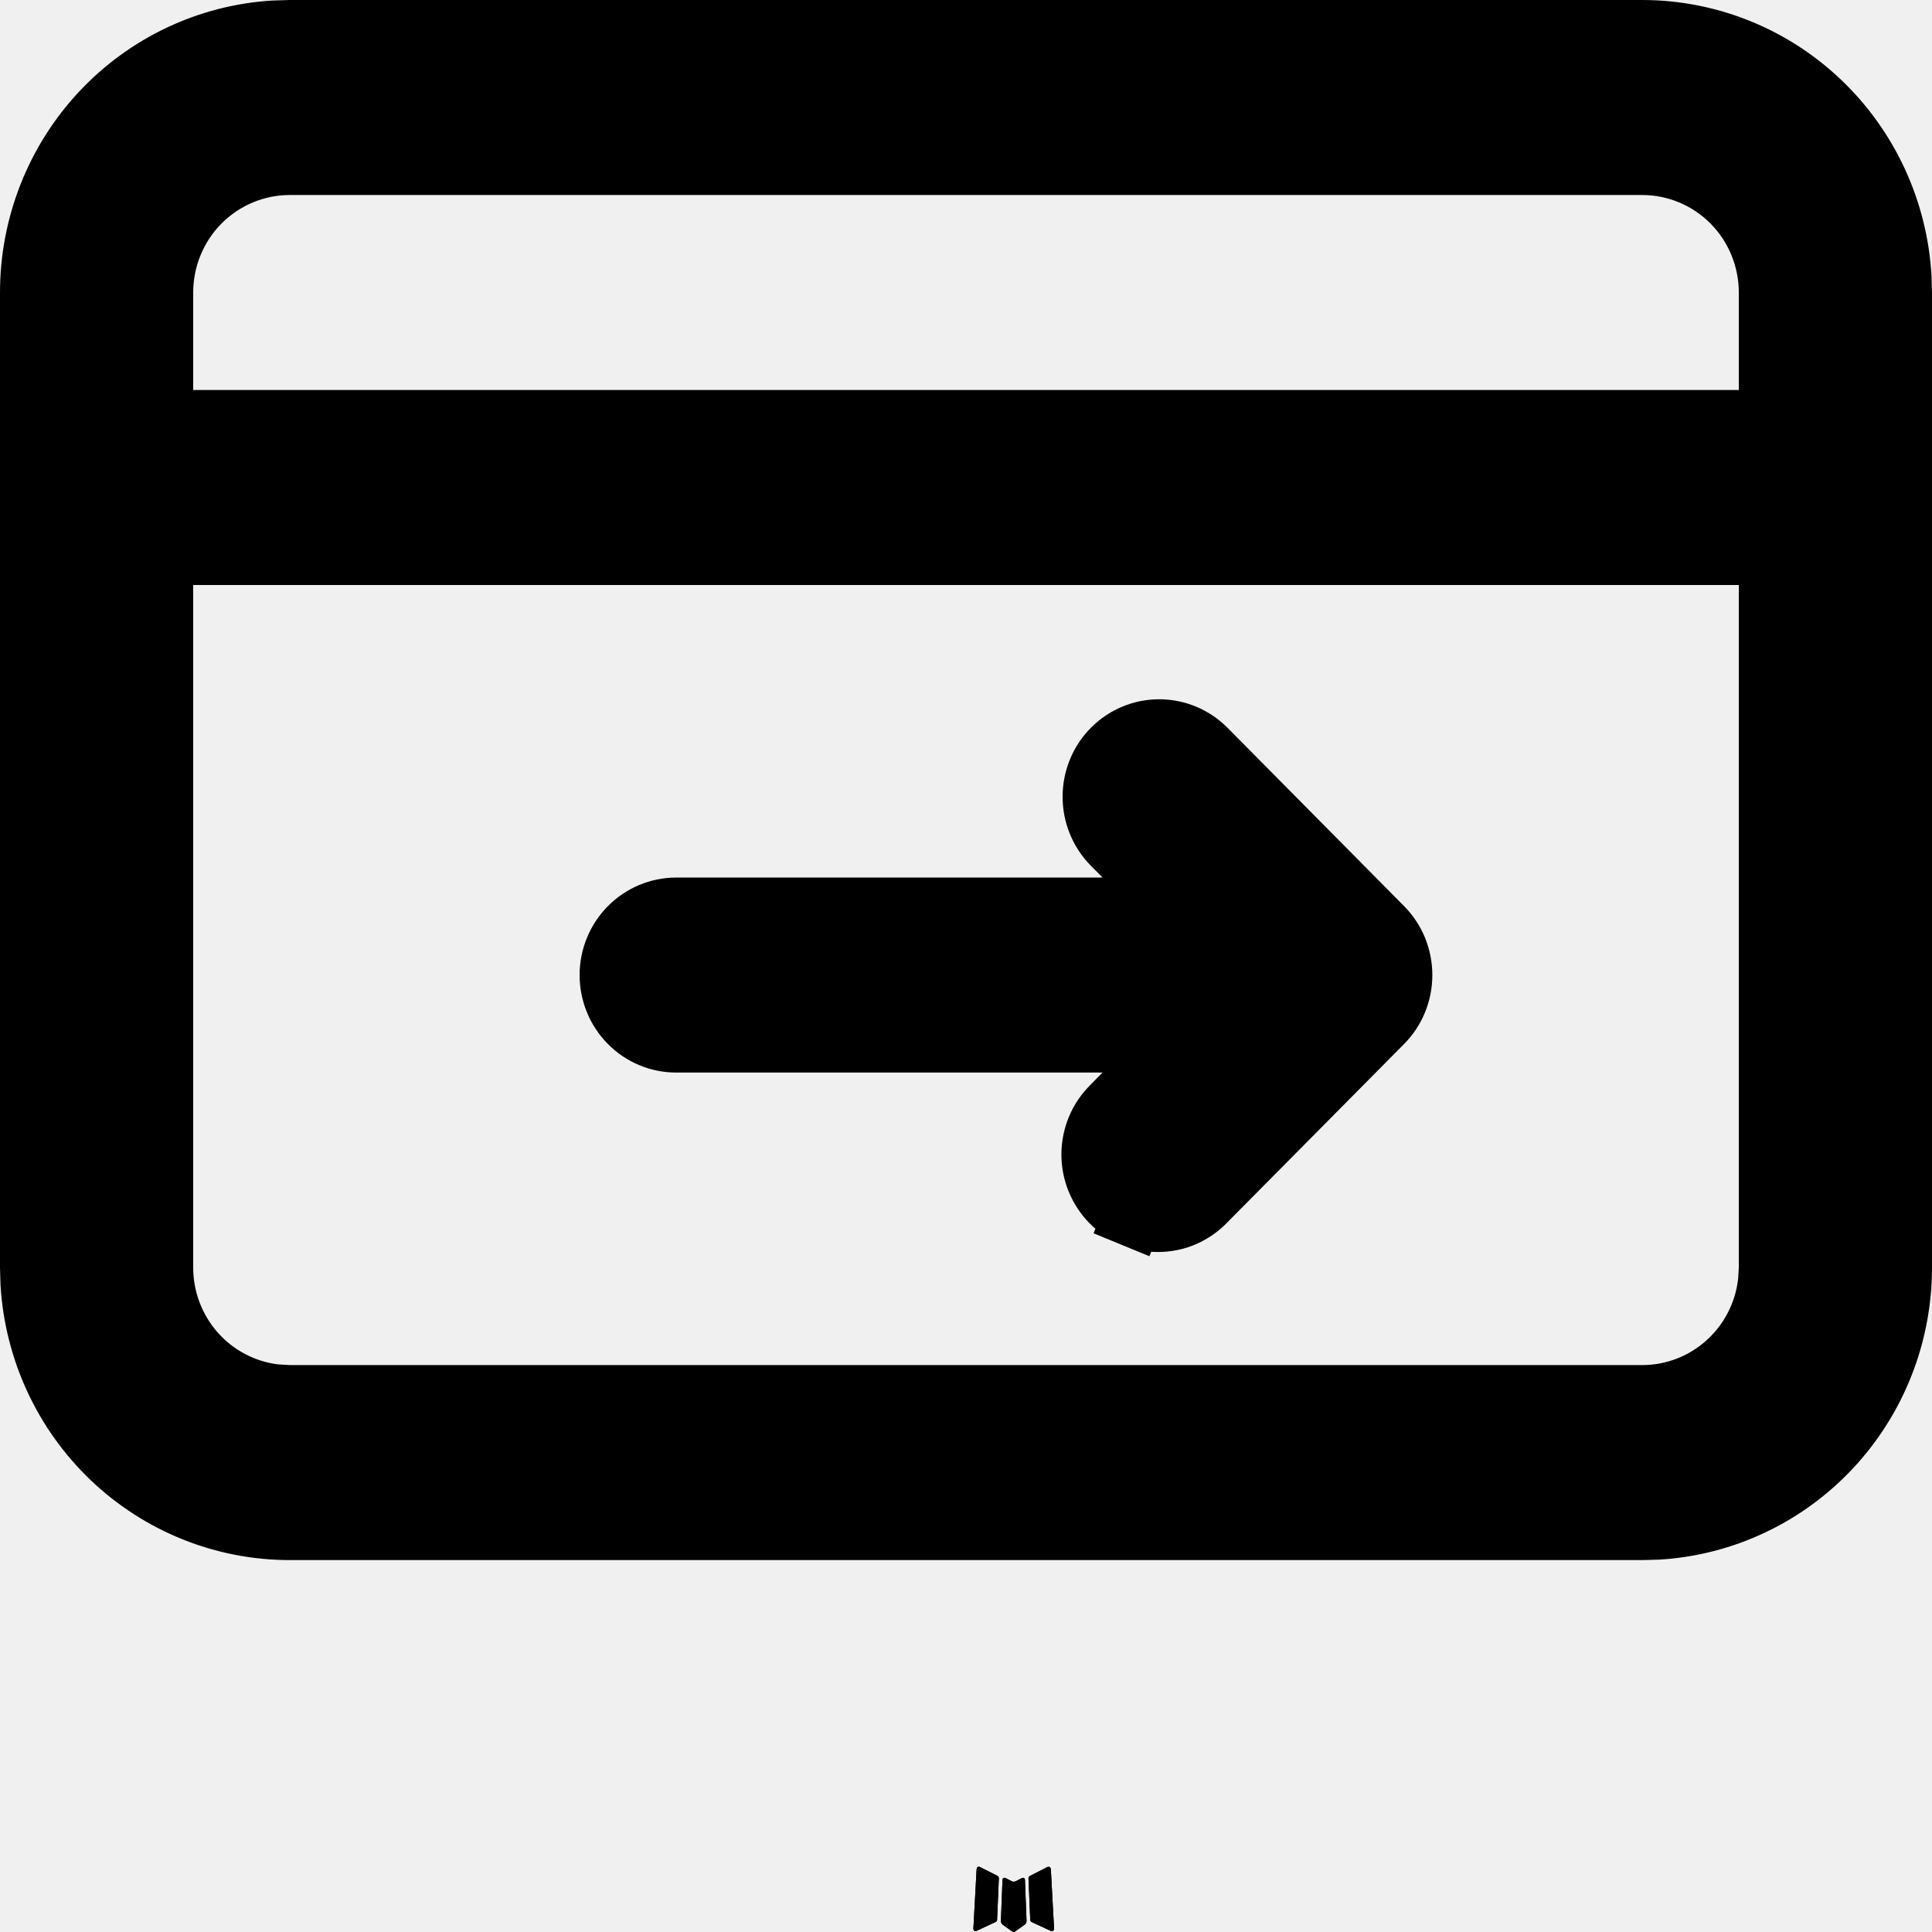
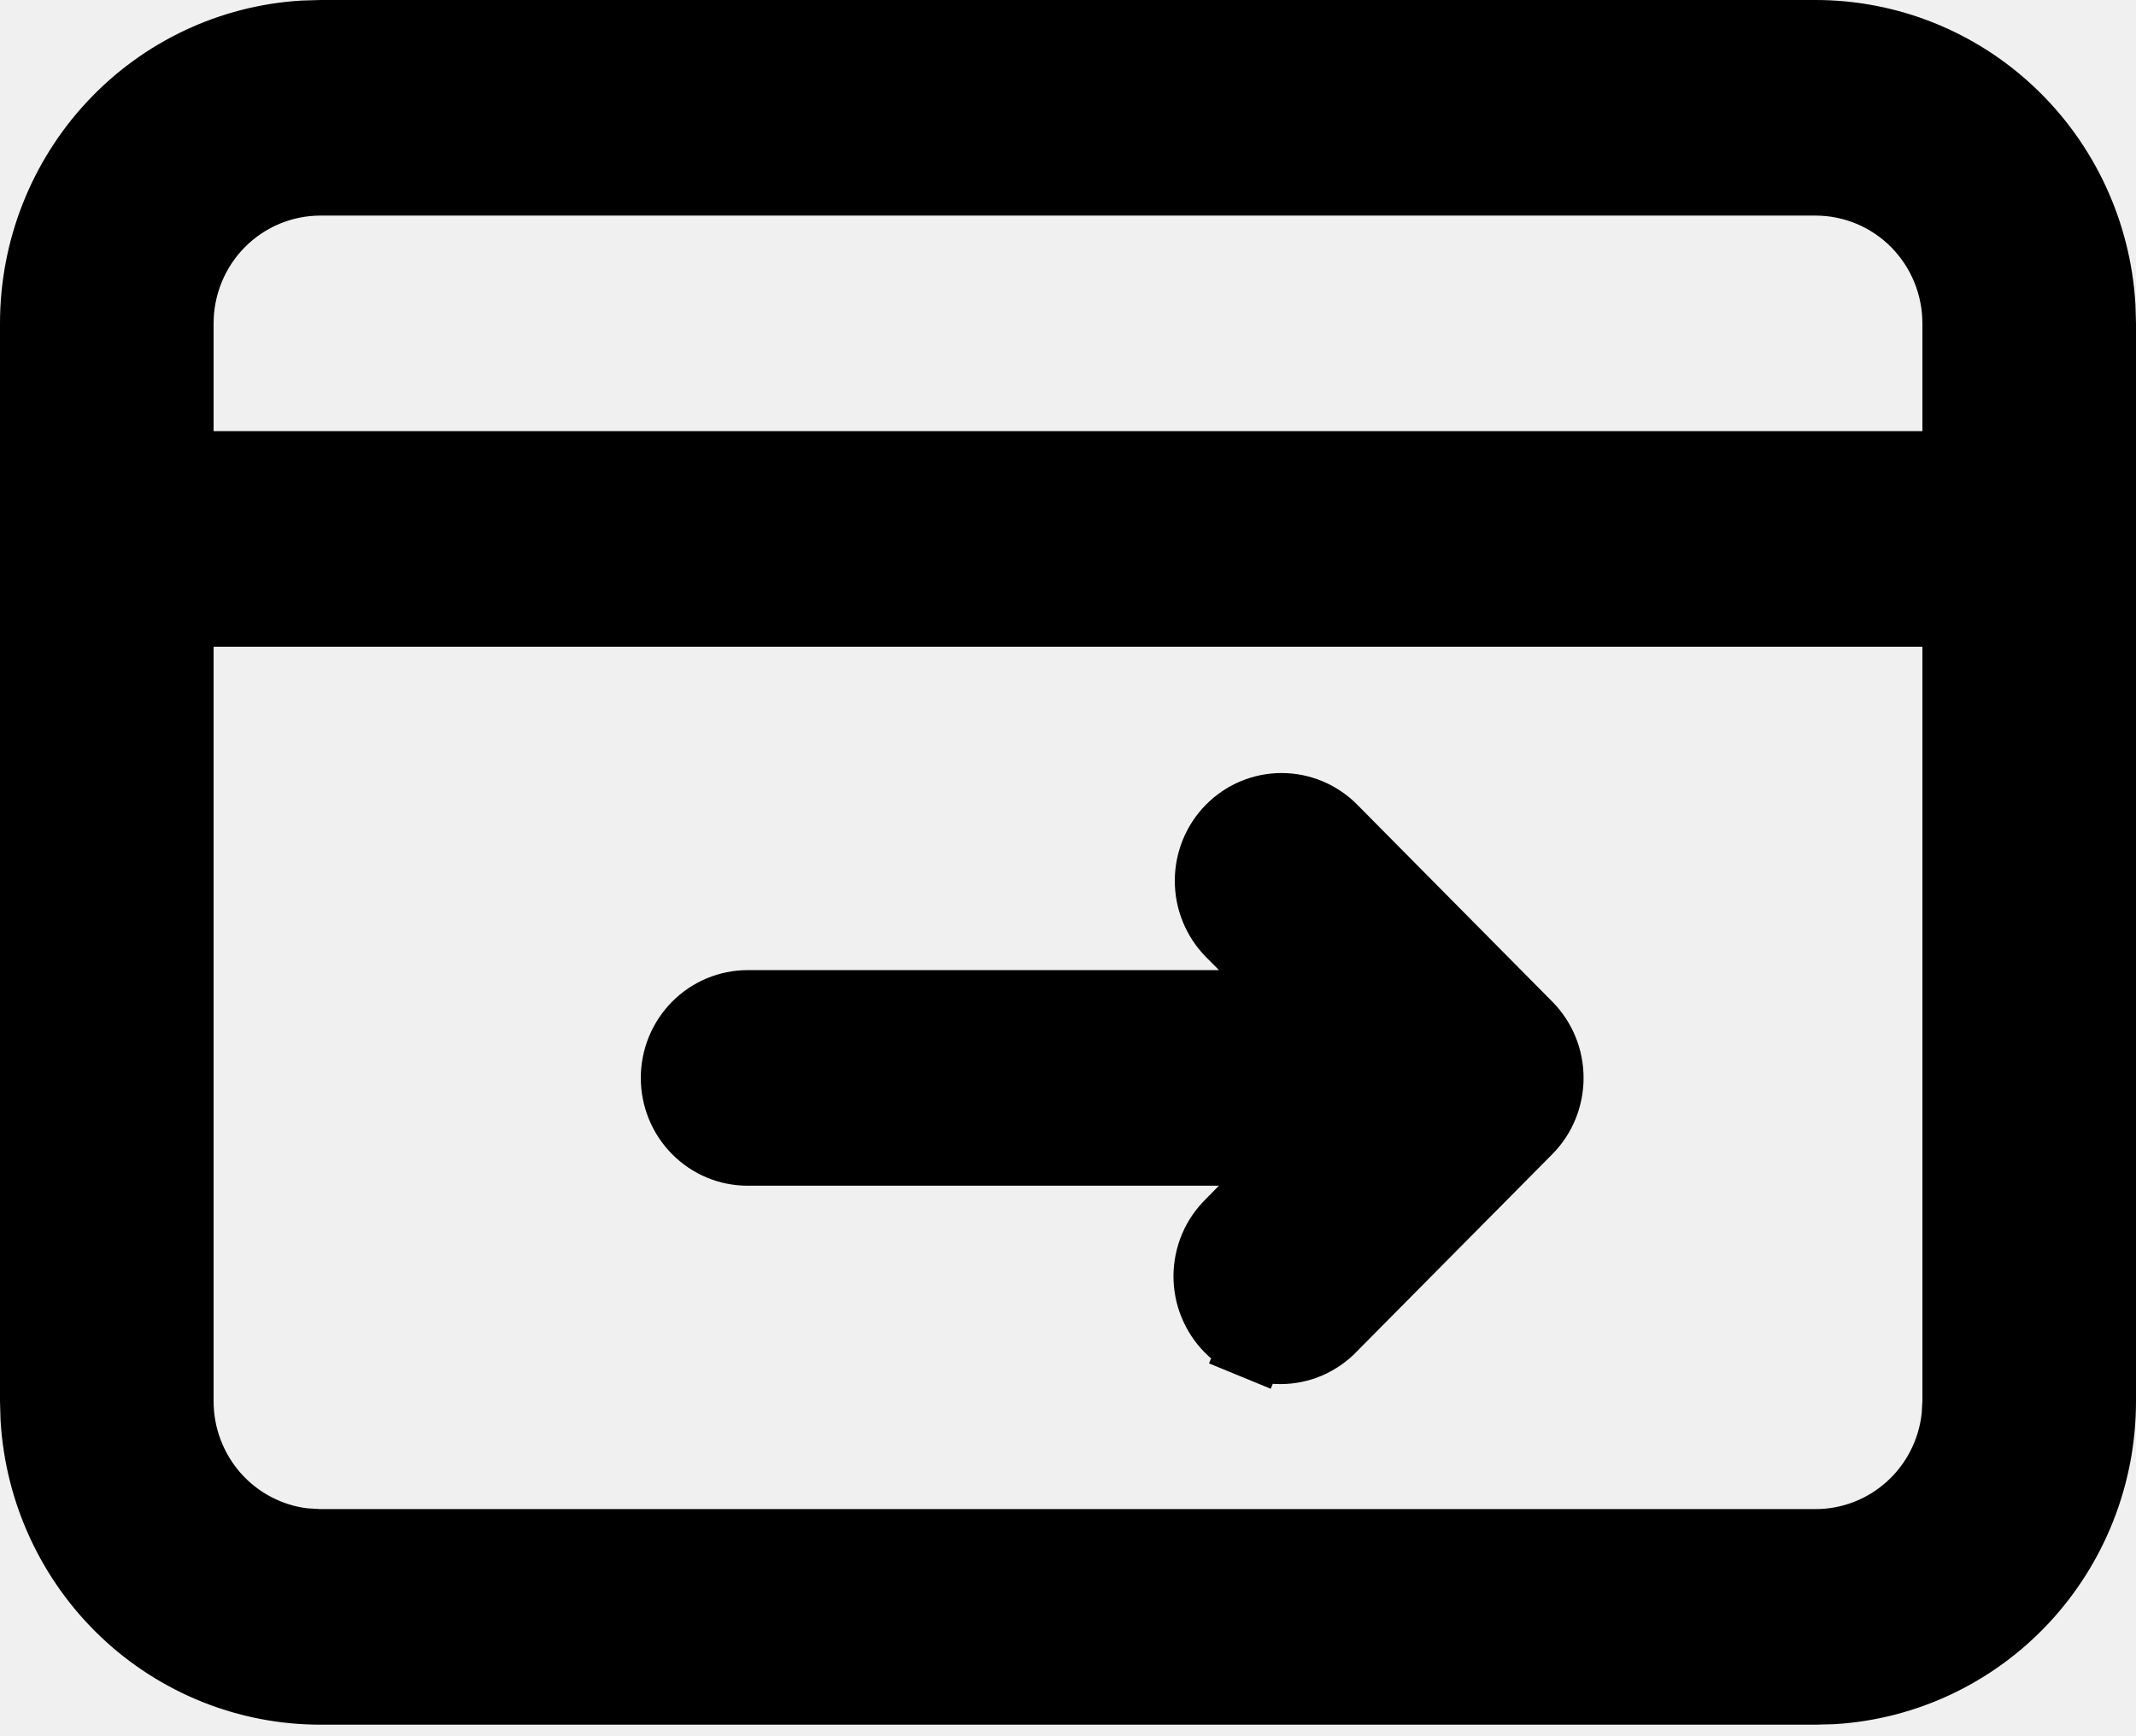
- <svg xmlns="http://www.w3.org/2000/svg" width="32" height="32" viewBox="0 0 32 32" fill="none">
-   <g id="Group">
-     <g id="Vector">
-       <mask id="path-1-inside-1_524_2507" fill="white">
-         <path fill-rule="evenodd" clip-rule="evenodd" d="M16.95 31.102L16.931 31.105L16.818 31.162L16.786 31.168L16.763 31.162L16.65 31.104C16.633 31.099 16.62 31.102 16.611 31.113L16.605 31.129L16.578 31.821L16.586 31.853L16.602 31.874L16.768 31.993L16.792 32L16.811 31.993L16.978 31.874L16.997 31.848L17.003 31.821L16.976 31.131C16.972 31.114 16.963 31.104 16.95 31.102ZM17.373 30.919L17.35 30.923L17.056 31.073L17.04 31.089L17.035 31.107L17.064 31.801L17.072 31.821L17.085 31.834L17.406 31.982C17.427 31.988 17.442 31.983 17.453 31.969L17.459 31.947L17.405 30.955C17.399 30.934 17.389 30.923 17.373 30.919ZM16.229 30.923C16.222 30.918 16.213 30.917 16.205 30.919C16.197 30.921 16.19 30.925 16.186 30.932L16.176 30.955L16.122 31.947C16.123 31.966 16.132 31.979 16.149 31.985L16.173 31.982L16.494 31.832L16.51 31.819L16.515 31.801L16.544 31.107L16.539 31.087L16.523 31.071L16.229 30.923Z" />
-       </mask>
-       <path fill-rule="evenodd" clip-rule="evenodd" d="M16.95 31.102L16.931 31.105L16.818 31.162L16.786 31.168L16.763 31.162L16.65 31.104C16.633 31.099 16.62 31.102 16.611 31.113L16.605 31.129L16.578 31.821L16.586 31.853L16.602 31.874L16.768 31.993L16.792 32L16.811 31.993L16.978 31.874L16.997 31.848L17.003 31.821L16.976 31.131C16.972 31.114 16.963 31.104 16.95 31.102ZM17.373 30.919L17.35 30.923L17.056 31.073L17.04 31.089L17.035 31.107L17.064 31.801L17.072 31.821L17.085 31.834L17.406 31.982C17.427 31.988 17.442 31.983 17.453 31.969L17.459 31.947L17.405 30.955C17.399 30.934 17.389 30.923 17.373 30.919ZM16.229 30.923C16.222 30.918 16.213 30.917 16.205 30.919C16.197 30.921 16.19 30.925 16.186 30.932L16.176 30.955L16.122 31.947C16.123 31.966 16.132 31.979 16.149 31.985L16.173 31.982L16.494 31.832L16.51 31.819L16.515 31.801L16.544 31.107L16.539 31.087L16.523 31.071L16.229 30.923Z" fill="black" />
-       <path d="M16.95 31.102L17.116 30.116L16.95 30.088L16.784 30.116L16.95 31.102ZM16.931 31.105L16.765 30.119L16.619 30.144L16.486 30.21L16.931 31.105ZM16.818 31.162L17.015 32.142L17.145 32.116L17.263 32.057L16.818 31.162ZM16.786 31.168L16.509 32.129L16.744 32.197L16.983 32.148L16.786 31.168ZM16.763 31.162L16.308 32.052L16.393 32.096L16.486 32.123L16.763 31.162ZM16.65 31.104L17.105 30.213L17.004 30.162L16.894 30.134L16.65 31.104ZM16.611 31.113L15.828 30.492L15.736 30.608L15.681 30.745L16.611 31.113ZM16.605 31.129L15.675 30.761L15.612 30.92L15.606 31.09L16.605 31.129ZM16.578 31.821L15.578 31.781L15.573 31.923L15.607 32.061L16.578 31.821ZM16.586 31.853L15.615 32.093L15.665 32.294L15.79 32.459L16.586 31.853ZM16.602 31.874L15.806 32.48L15.897 32.599L16.018 32.686L16.602 31.874ZM16.768 31.993L16.185 32.806L16.332 32.912L16.508 32.959L16.768 31.993ZM16.792 32L16.532 32.965L16.824 33.044L17.111 32.948L16.792 32ZM16.811 31.993L17.13 32.941L17.273 32.893L17.395 32.806L16.811 31.993ZM16.978 31.874L17.561 32.686L17.687 32.595L17.78 32.47L16.978 31.874ZM16.997 31.848L17.799 32.444L17.924 32.278L17.971 32.075L16.997 31.848ZM17.003 31.821L17.977 32.048L18.008 31.916L18.002 31.781L17.003 31.821ZM16.976 31.131L17.975 31.092L17.971 30.99L17.947 30.891L16.976 31.131ZM17.373 30.919L17.571 29.939L17.401 29.905L17.23 29.93L17.373 30.919ZM17.35 30.923L17.208 29.933L17.044 29.956L16.896 30.032L17.35 30.923ZM17.056 31.073L16.602 30.182L16.459 30.255L16.346 30.369L17.056 31.073ZM17.04 31.089L16.33 30.385L16.143 30.573L16.075 30.828L17.04 31.089ZM17.035 31.107L16.07 30.846L16.03 30.994L16.036 31.148L17.035 31.107ZM17.064 31.801L16.065 31.843L16.072 32.019L16.14 32.183L17.064 31.801ZM17.072 31.821L16.148 32.202L16.223 32.384L16.361 32.524L17.072 31.821ZM17.085 31.834L16.374 32.537L16.501 32.666L16.665 32.741L17.085 31.834ZM17.406 31.982L16.987 32.89L17.066 32.926L17.15 32.949L17.406 31.982ZM17.453 31.969L18.248 32.575L18.363 32.424L18.415 32.242L17.453 31.969ZM17.459 31.947L18.421 32.219L18.467 32.058L18.458 31.892L17.459 31.947ZM17.405 30.955L18.403 30.9L18.398 30.8L18.372 30.703L17.405 30.955ZM16.229 30.923L15.707 31.776L15.742 31.797L15.778 31.815L16.229 30.923ZM16.186 30.932L15.351 30.381L15.301 30.457L15.265 30.541L16.186 30.932ZM16.176 30.955L15.255 30.564L15.187 30.725L15.178 30.9L16.176 30.955ZM16.122 31.947L15.123 31.892L15.12 31.947L15.123 32.002L16.122 31.947ZM16.149 31.985L15.795 32.921L16.031 33.01L16.282 32.976L16.149 31.985ZM16.173 31.982L16.306 32.973L16.458 32.953L16.596 32.888L16.173 31.982ZM16.494 31.832L16.918 32.738L17.028 32.686L17.123 32.61L16.494 31.832ZM16.51 31.819L17.139 32.597L17.391 32.393L17.476 32.08L16.51 31.819ZM16.515 31.801L17.481 32.062L17.51 31.954L17.514 31.843L16.515 31.801ZM16.544 31.107L17.543 31.148L17.549 31.005L17.515 30.866L16.544 31.107ZM16.539 31.087L17.51 30.847L17.444 30.579L17.25 30.384L16.539 31.087ZM16.523 31.071L17.234 30.367L17.119 30.252L16.974 30.178L16.523 31.071ZM16.784 30.116L16.765 30.119L17.097 32.091L17.116 32.088L16.784 30.116ZM16.486 30.21L16.372 30.266L17.263 32.057L17.377 32L16.486 30.21ZM16.62 30.181L16.588 30.188L16.983 32.148L17.015 32.142L16.62 30.181ZM17.063 30.207L17.04 30.201L16.486 32.123L16.509 32.129L17.063 30.207ZM17.219 30.271L17.105 30.213L16.194 31.994L16.308 32.052L17.219 30.271ZM16.894 30.134C16.777 30.104 16.594 30.08 16.383 30.133C16.154 30.191 15.962 30.322 15.828 30.492L17.395 31.734C17.269 31.894 17.088 32.018 16.872 32.072C16.673 32.123 16.506 32.099 16.405 32.073L16.894 30.134ZM15.681 30.745L15.675 30.761L17.535 31.498L17.541 31.482L15.681 30.745ZM15.606 31.09L15.578 31.781L17.577 31.86L17.604 31.169L15.606 31.09ZM15.607 32.061L15.615 32.093L17.556 31.613L17.548 31.58L15.607 32.061ZM15.79 32.459L15.806 32.48L17.397 31.268L17.381 31.247L15.79 32.459ZM16.018 32.686L16.185 32.806L17.351 31.181L17.185 31.062L16.018 32.686ZM16.508 32.959L16.532 32.965L17.052 31.034L17.028 31.028L16.508 32.959ZM17.111 32.948L17.13 32.941L16.492 31.046L16.473 31.052L17.111 32.948ZM17.395 32.806L17.561 32.686L16.394 31.062L16.228 31.181L17.395 32.806ZM17.78 32.47L17.799 32.444L16.194 31.252L16.175 31.277L17.78 32.47ZM17.971 32.075L17.977 32.048L16.029 31.594L16.023 31.621L17.971 32.075ZM18.002 31.781L17.975 31.092L15.977 31.17L16.004 31.86L18.002 31.781ZM17.947 30.891C17.888 30.656 17.669 30.209 17.116 30.116L16.785 32.088C16.566 32.051 16.364 31.94 16.216 31.772C16.082 31.619 16.028 31.463 16.005 31.371L17.947 30.891ZM17.23 29.93L17.208 29.933L17.493 31.912L17.515 31.909L17.23 29.93ZM16.896 30.032L16.602 30.182L17.51 31.964L17.805 31.813L16.896 30.032ZM16.346 30.369L16.33 30.385L17.75 31.793L17.766 31.777L16.346 30.369ZM16.075 30.828L16.07 30.846L18.001 31.367L18.005 31.35L16.075 30.828ZM16.036 31.148L16.065 31.843L18.063 31.76L18.034 31.065L16.036 31.148ZM16.14 32.183L16.148 32.202L17.996 31.439L17.988 31.42L16.14 32.183ZM16.361 32.524L16.374 32.537L17.795 31.13L17.782 31.117L16.361 32.524ZM16.665 32.741L16.987 32.89L17.826 31.074L17.504 30.926L16.665 32.741ZM17.15 32.949C17.28 32.983 17.477 33.009 17.701 32.946C17.939 32.88 18.124 32.738 18.248 32.575L16.657 31.363C16.771 31.214 16.942 31.081 17.165 31.02C17.374 30.961 17.552 30.986 17.663 31.016L17.15 32.949ZM18.415 32.242L18.421 32.219L16.497 31.674L16.491 31.697L18.415 32.242ZM18.458 31.892L18.403 30.9L16.406 31.01L16.461 32.001L18.458 31.892ZM18.372 30.703C18.305 30.442 18.077 30.041 17.571 29.939L17.175 31.9C16.978 31.86 16.792 31.758 16.65 31.6C16.519 31.454 16.462 31.303 16.437 31.207L18.372 30.703ZM16.751 30.07C16.522 29.93 16.248 29.884 15.986 29.943L16.424 31.895C16.178 31.95 15.921 31.907 15.707 31.776L16.751 30.07ZM15.986 29.943C15.725 30.002 15.498 30.16 15.351 30.381L17.02 31.484C16.883 31.691 16.67 31.839 16.424 31.895L15.986 29.943ZM15.265 30.541L15.255 30.564L17.096 31.346L17.106 31.323L15.265 30.541ZM15.178 30.9L15.123 31.892L17.12 32.001L17.174 31.01L15.178 30.9ZM15.123 32.002C15.132 32.155 15.177 32.354 15.311 32.545C15.447 32.74 15.629 32.858 15.795 32.921L16.503 31.05C16.652 31.106 16.82 31.214 16.948 31.396C17.073 31.575 17.113 31.758 17.12 31.892L15.123 32.002ZM16.282 32.976L16.306 32.973L16.039 30.991L16.015 30.994L16.282 32.976ZM16.596 32.888L16.918 32.738L16.071 30.926L15.75 31.076L16.596 32.888ZM17.123 32.61L17.139 32.597L15.882 31.041L15.866 31.054L17.123 32.61ZM17.476 32.08L17.481 32.062L15.55 31.54L15.545 31.558L17.476 32.08ZM17.514 31.843L17.543 31.148L15.545 31.065L15.516 31.76L17.514 31.843ZM17.515 30.866L17.51 30.847L15.569 31.328L15.573 31.347L17.515 30.866ZM17.25 30.384L17.234 30.367L15.813 31.775L15.829 31.791L17.25 30.384ZM16.974 30.178L16.679 30.03L15.778 31.815L16.073 31.964L16.974 30.178Z" fill="black" mask="url(#path-1-inside-1_524_2507)" />
-     </g>
-     <path id="Vector_2" d="M0.5 4.845V4.845C0.5 3.735 0.92 2.668 1.673 1.862C2.424 1.058 3.45 0.574 4.541 0.508L4.807 0.5H27.2C28.295 0.5 29.35 0.922 30.148 1.682C30.945 2.44 31.426 3.478 31.492 4.583L31.5 4.852V20.995C31.5 22.105 31.08 23.172 30.327 23.978C29.576 24.782 28.55 25.266 27.459 25.333L27.193 25.34H4.8C3.705 25.34 2.65 24.918 1.851 24.158C1.055 23.4 0.574 22.363 0.508 21.258L0.5 20.988V4.845ZM29.3 9.69V9.19H28.8H3.2H2.7V9.69V20.995V20.995C2.7 21.512 2.888 22.011 3.229 22.399C3.57 22.786 4.042 23.035 4.554 23.096L4.568 23.097L4.583 23.098L4.77 23.109L4.785 23.11H4.8H27.2H27.2C27.716 23.11 28.213 22.919 28.597 22.574C28.981 22.23 29.226 21.755 29.285 21.242L29.287 21.228L29.288 21.214L29.299 21.025L29.3 21.01V20.995V9.69ZM22.901 15.36L22.901 15.36C23.108 15.569 23.224 15.853 23.224 16.15C23.224 16.447 23.108 16.731 22.901 16.94C22.901 16.94 22.901 16.94 22.901 16.94L19.976 19.892L19.976 19.892L19.97 19.899C19.868 20.005 19.747 20.089 19.613 20.148C19.479 20.206 19.335 20.236 19.19 20.237C19.044 20.239 18.9 20.211 18.765 20.155L18.575 20.617L18.765 20.155C18.631 20.099 18.508 20.017 18.404 19.912C18.301 19.808 18.219 19.683 18.163 19.546C18.107 19.409 18.079 19.261 18.08 19.113C18.082 18.964 18.112 18.817 18.17 18.681C18.228 18.544 18.313 18.421 18.418 18.319L18.418 18.319L18.425 18.311L18.617 18.116L19.453 17.265H18.261H11.2C10.91 17.265 10.63 17.149 10.424 16.94C10.217 16.732 10.1 16.447 10.1 16.15C10.1 15.853 10.217 15.569 10.424 15.36C10.63 15.152 10.91 15.035 11.2 15.035H18.262H19.462L18.618 14.183L18.424 13.988L18.424 13.988C18.217 13.779 18.1 13.495 18.1 13.197C18.1 12.9 18.216 12.616 18.423 12.407C18.63 12.198 18.909 12.082 19.2 12.082C19.49 12.082 19.769 12.198 19.976 12.406L22.901 15.36ZM2.7 6.46V6.96H3.2H28.8H29.3V6.46V4.845C29.3 4.286 29.08 3.748 28.687 3.351C28.293 2.954 27.759 2.73 27.2 2.73H4.8C4.242 2.73 3.707 2.954 3.313 3.351C2.92 3.748 2.7 4.286 2.7 4.845V6.46Z" fill="black" stroke="black" />
-   </g>
+ <svg xmlns="http://www.w3.org/2000/svg" width="32" height="26" viewBox="0 0 32 26" fill="none">
+   <path d="M0.5 4.845V4.845C0.5 3.735 0.92 2.668 1.673 1.862C2.424 1.058 3.45 0.574 4.541 0.508L4.807 0.5H27.2C28.295 0.5 29.35 0.922 30.148 1.682C30.945 2.44 31.426 3.478 31.492 4.583L31.5 4.852V20.995C31.5 22.105 31.08 23.172 30.327 23.978C29.576 24.782 28.55 25.266 27.459 25.333L27.193 25.34H4.8C3.705 25.34 2.65 24.918 1.851 24.158C1.055 23.4 0.574 22.363 0.508 21.258L0.5 20.988V4.845ZM29.3 9.69V9.19H28.8H3.2H2.7V9.69V20.995V20.995C2.7 21.512 2.888 22.011 3.229 22.399C3.57 22.786 4.042 23.035 4.554 23.096L4.568 23.097L4.583 23.098L4.77 23.109L4.785 23.11H4.8H27.2H27.2C27.716 23.11 28.213 22.919 28.597 22.574C28.981 22.23 29.226 21.755 29.285 21.242L29.287 21.228L29.288 21.214L29.299 21.025L29.3 21.01V20.995V9.69ZM22.901 15.36L22.901 15.36C23.108 15.569 23.224 15.853 23.224 16.15C23.224 16.447 23.108 16.731 22.901 16.94C22.901 16.94 22.901 16.94 22.901 16.94L19.976 19.892L19.976 19.892L19.97 19.899C19.868 20.005 19.747 20.089 19.613 20.148C19.479 20.206 19.335 20.236 19.19 20.237C19.044 20.239 18.9 20.211 18.765 20.155L18.575 20.617L18.765 20.155C18.631 20.099 18.508 20.017 18.404 19.912C18.301 19.808 18.219 19.683 18.163 19.546C18.107 19.409 18.079 19.261 18.08 19.113C18.082 18.964 18.112 18.817 18.17 18.681C18.228 18.544 18.313 18.421 18.418 18.319L18.418 18.319L18.425 18.311L18.617 18.116L19.453 17.265H18.261H11.2C10.91 17.265 10.63 17.149 10.424 16.94C10.217 16.732 10.1 16.447 10.1 16.15C10.1 15.853 10.217 15.569 10.424 15.36C10.63 15.152 10.91 15.035 11.2 15.035H18.262H19.462L18.618 14.183L18.424 13.988L18.424 13.988C18.217 13.779 18.1 13.495 18.1 13.197C18.1 12.9 18.216 12.616 18.423 12.407C18.63 12.198 18.909 12.082 19.2 12.082C19.49 12.082 19.769 12.198 19.976 12.406L22.901 15.36ZM2.7 6.46V6.96H3.2H28.8H29.3V6.46V4.845C29.3 4.286 29.08 3.748 28.687 3.351C28.293 2.954 27.759 2.73 27.2 2.73H4.8C4.242 2.73 3.707 2.954 3.313 3.351C2.92 3.748 2.7 4.286 2.7 4.845V6.46Z" fill="black" stroke="black" />
</svg>
